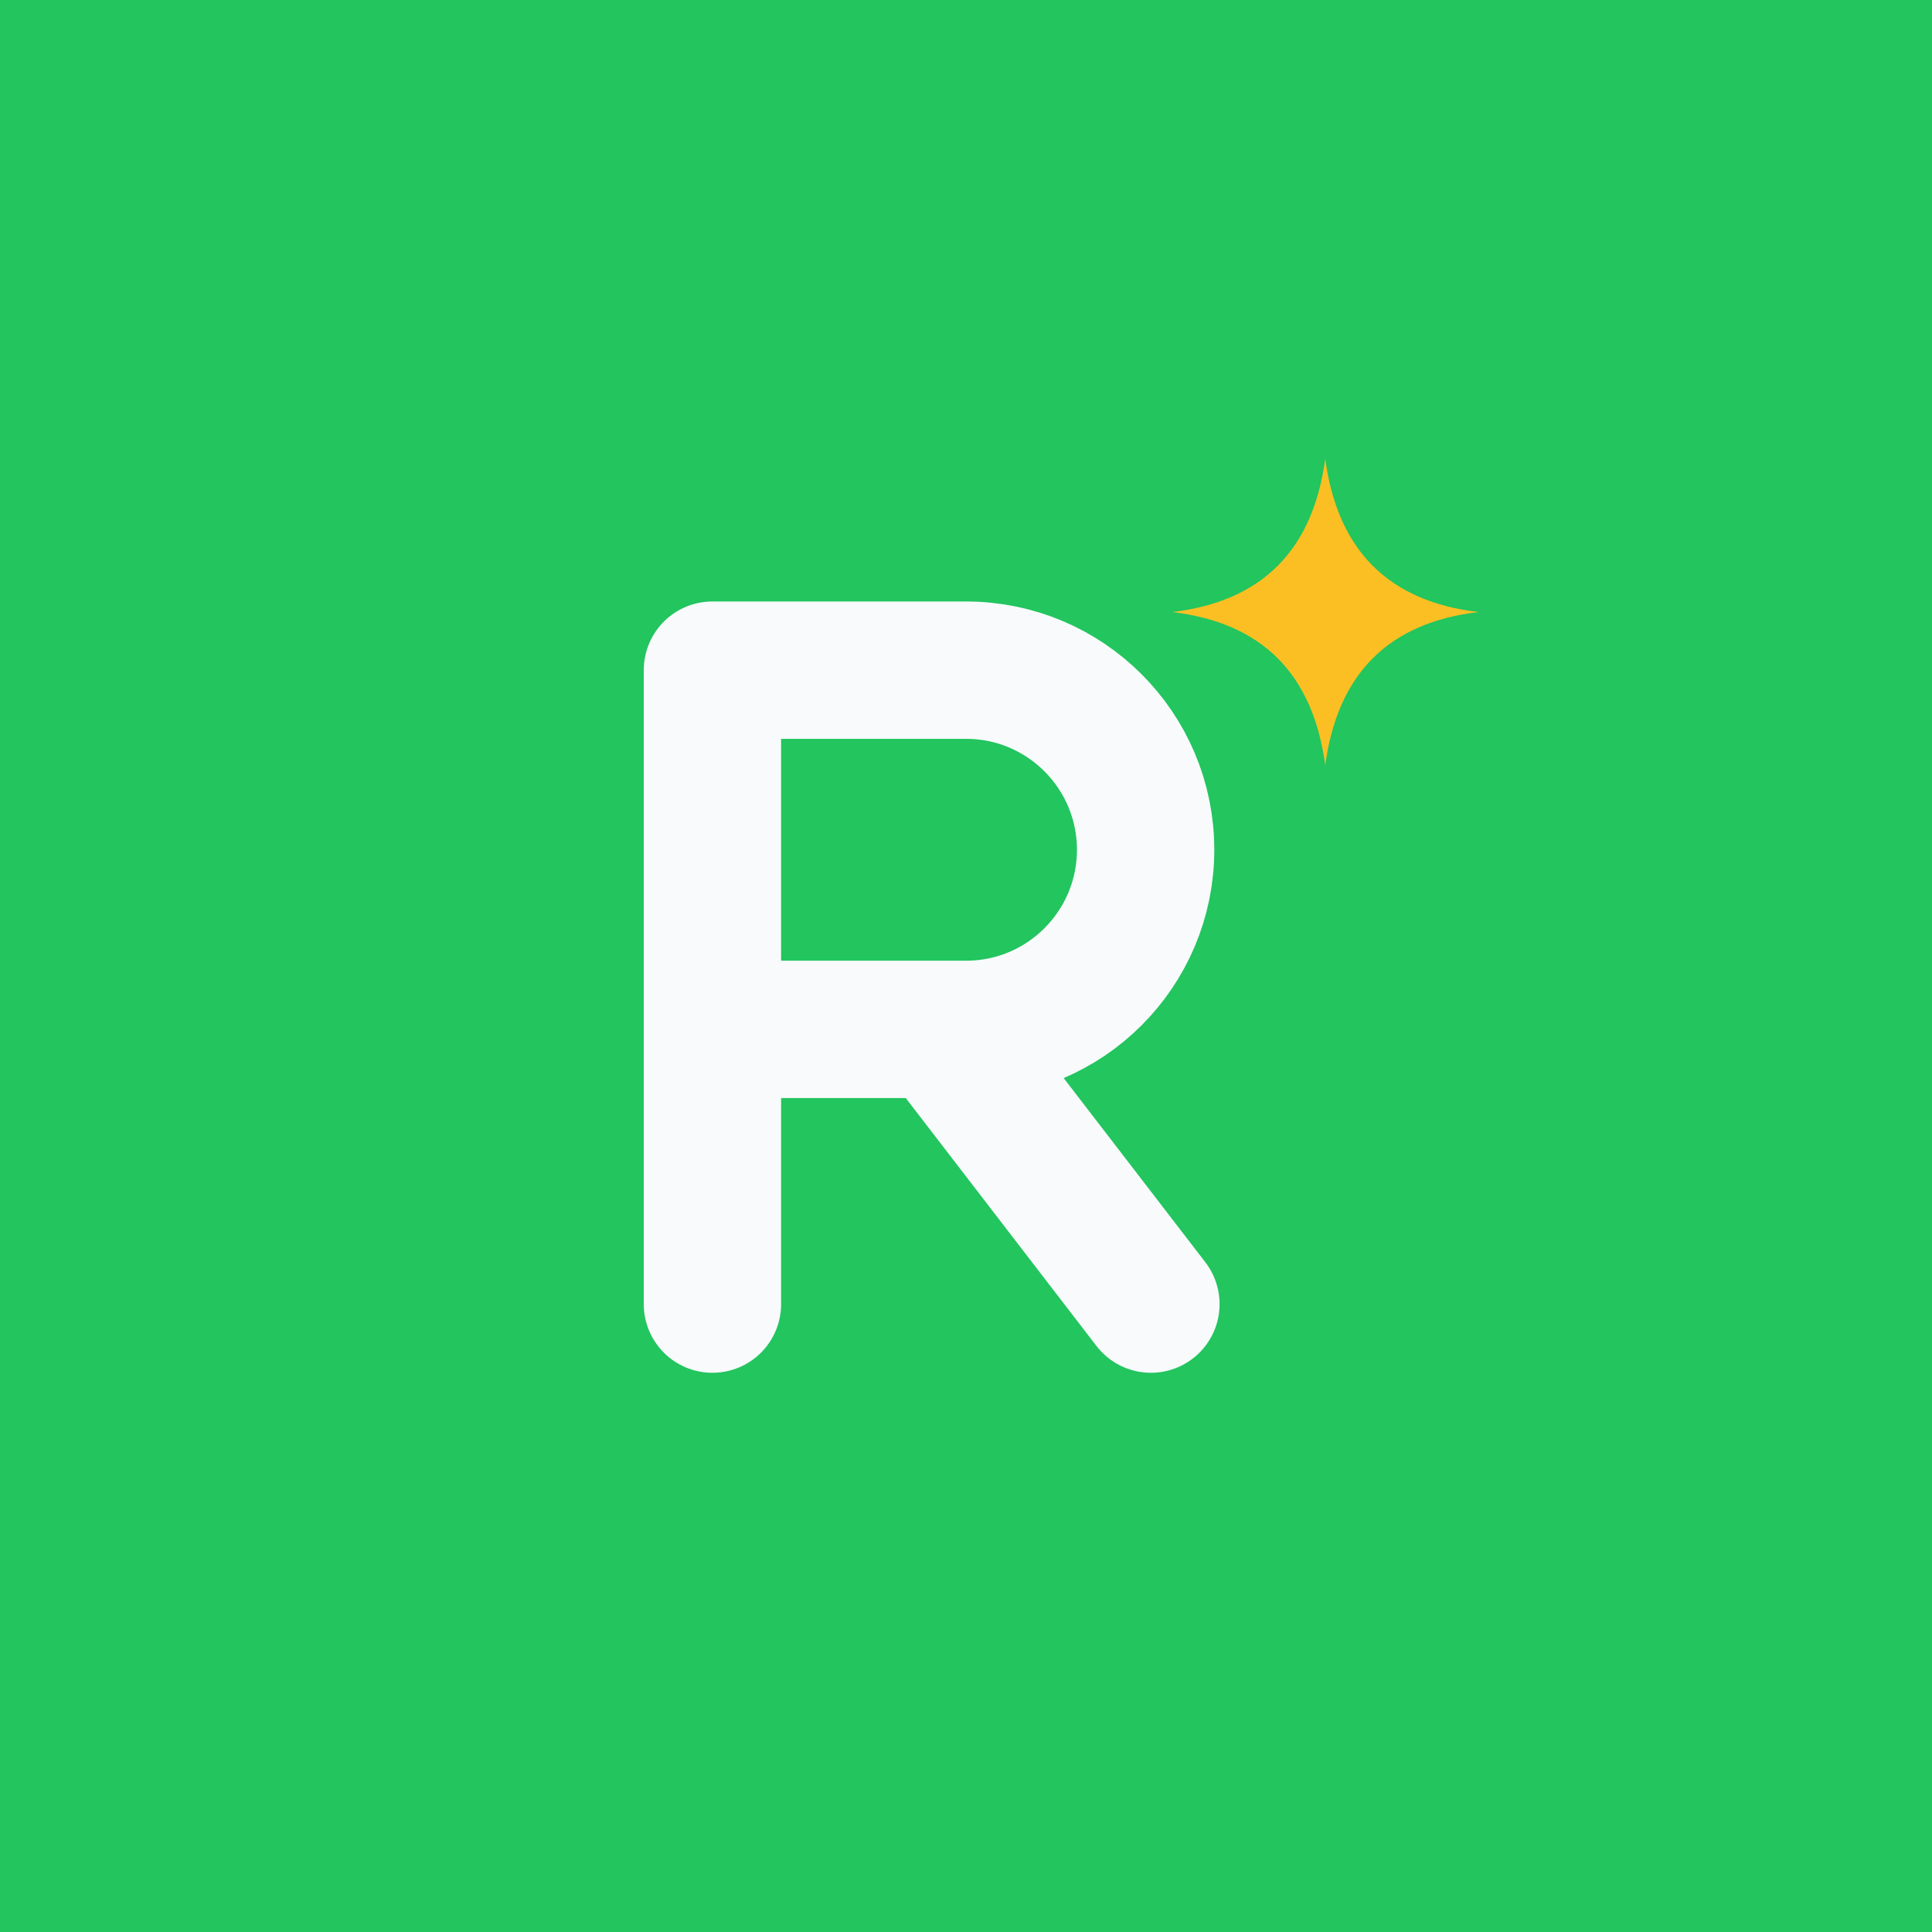
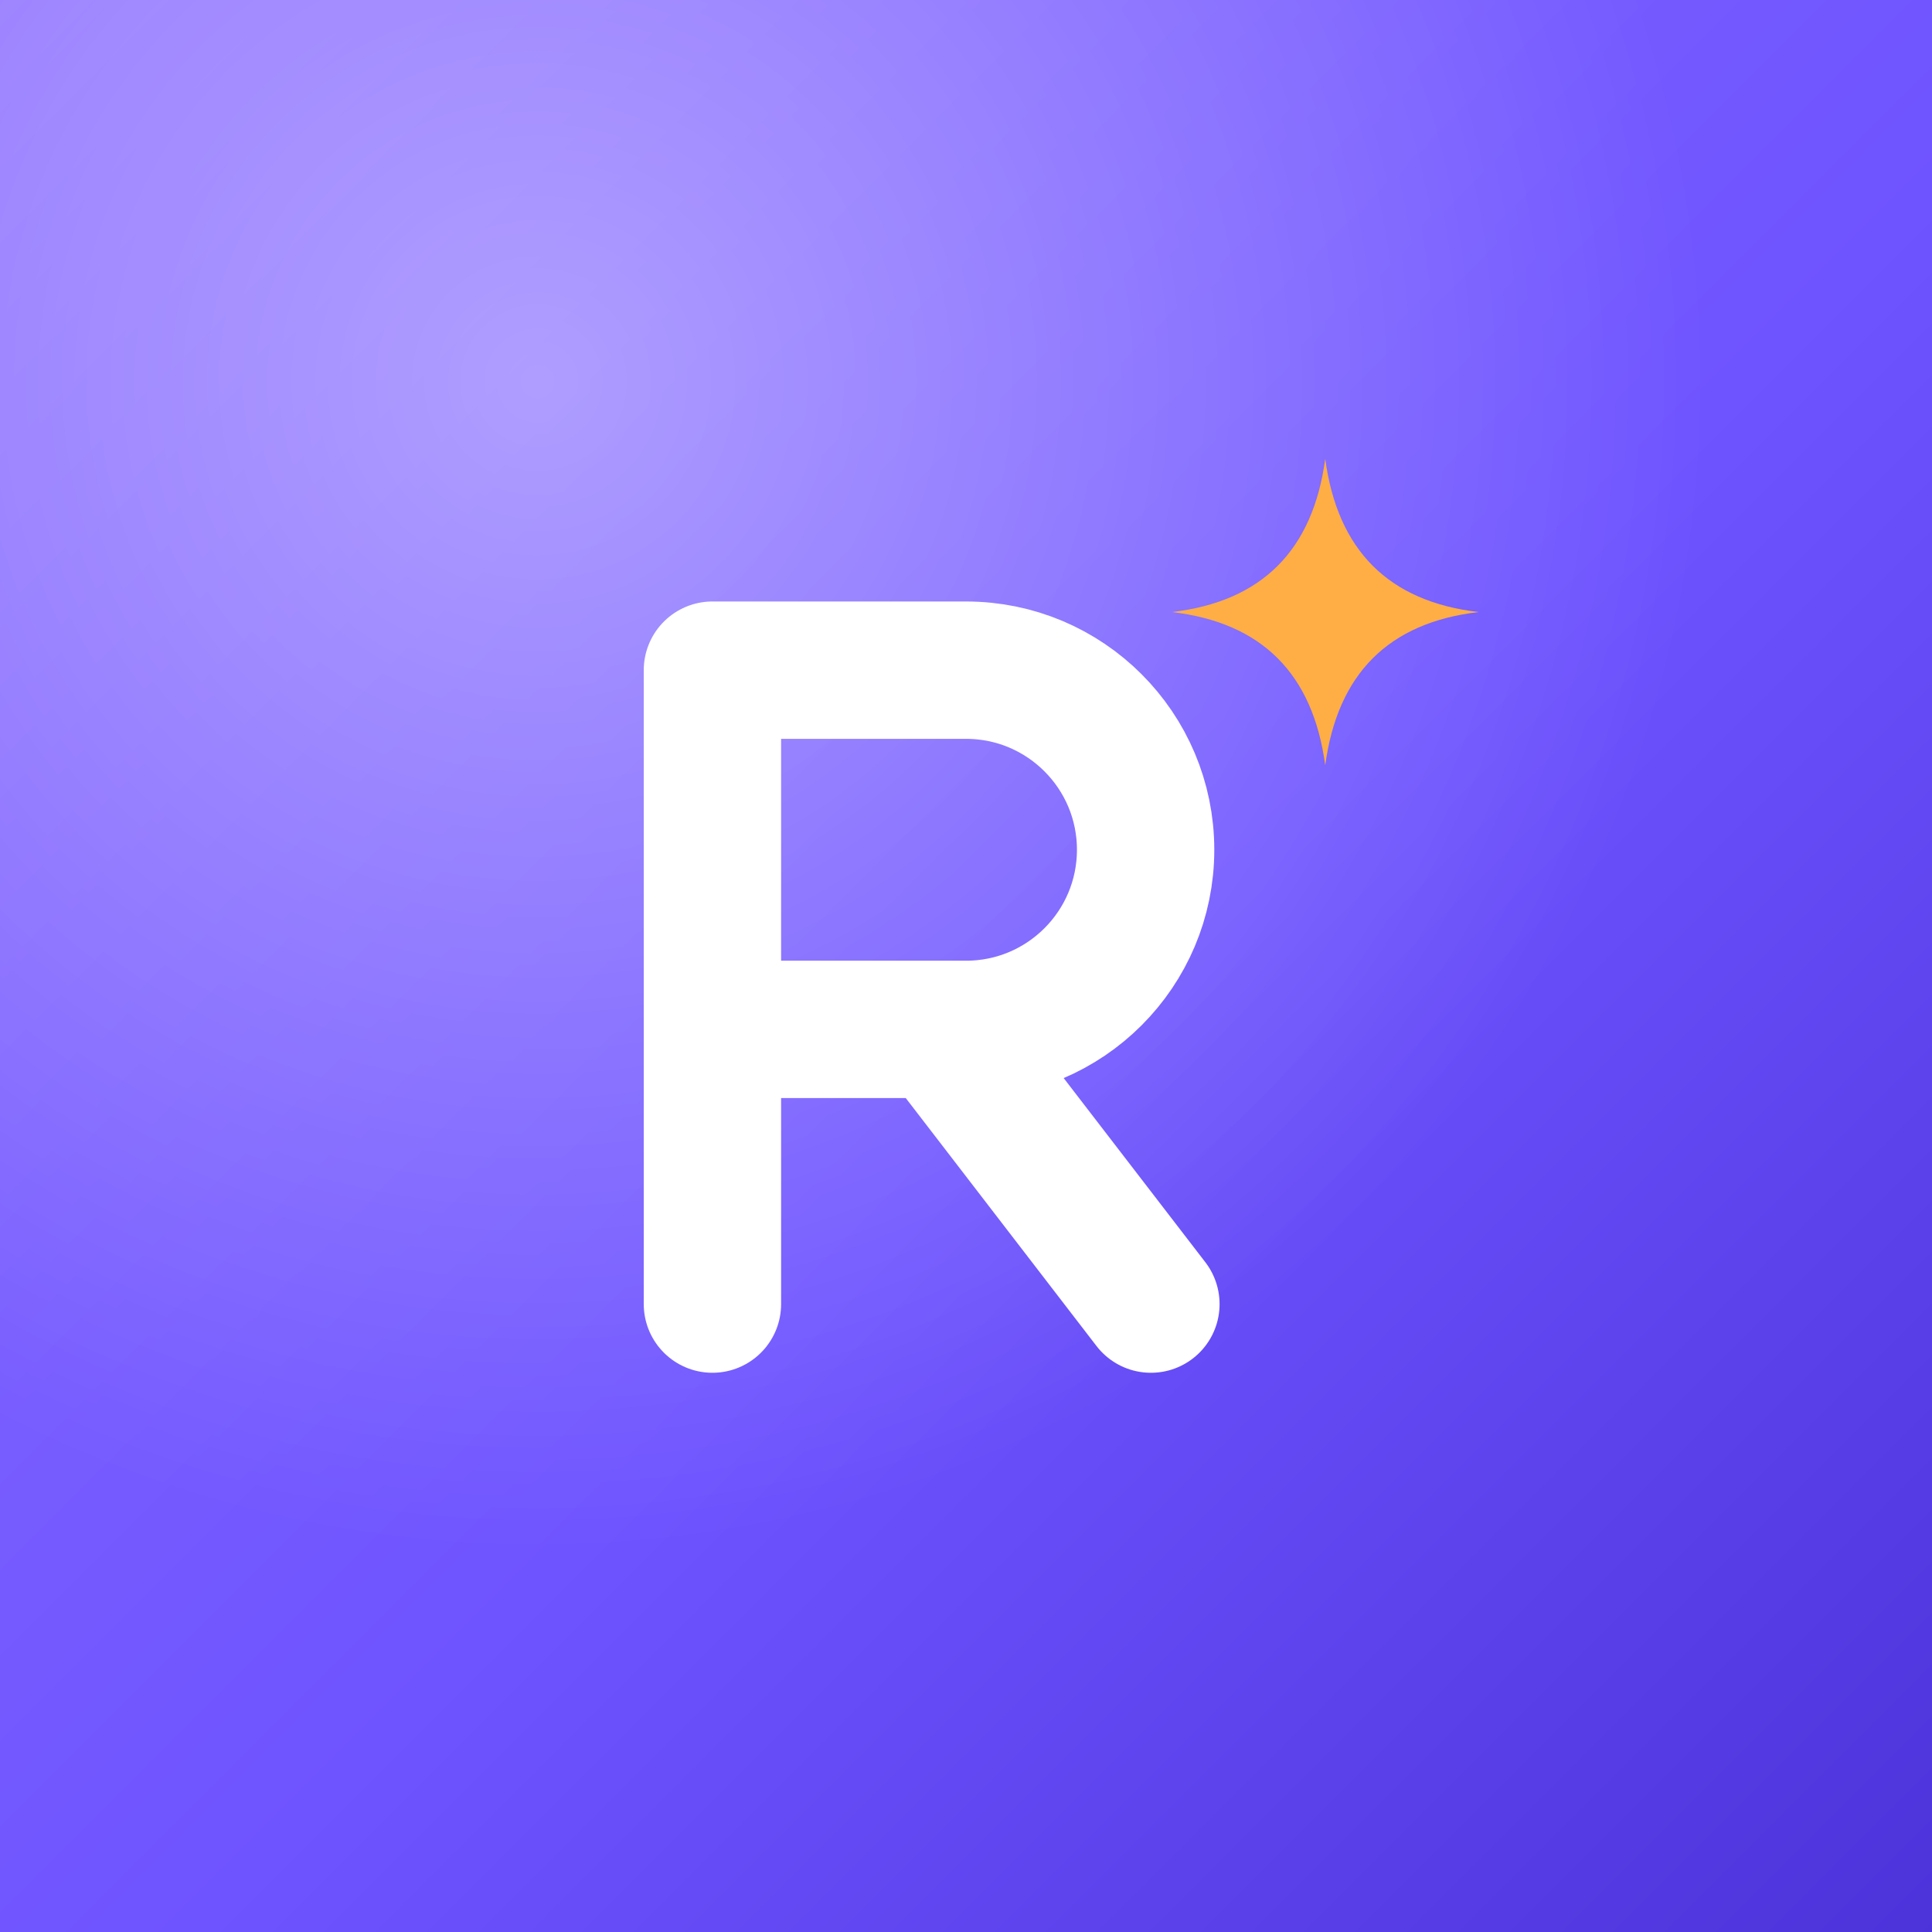
<svg xmlns="http://www.w3.org/2000/svg" viewBox="0 0 512 512">
-   <rect width="512" height="512" fill="#22C55E" />
+   <defs>
+     <linearGradient id="g" x1="0" y1="0" x2="1" y2="1">
+       <stop offset="0" stop-color="#8B6DFF" />
+       <stop offset=".55" stop-color="#6E54FF" />
+       <stop offset="1" stop-color="#4C32D9" />
+     </linearGradient>
+     <radialGradient id="h" cx=".28" cy=".2" r=".6">
+       <stop offset="0" stop-color="#fff" stop-opacity=".38" />
+       <stop offset="1" stop-color="#fff" stop-opacity="0" />
+     </radialGradient>
+   </defs>
+   <rect width="512" height="512" fill="url(#g)" />
+   <rect width="512" height="512" fill="url(#h)" />
  <g transform="translate(256 256) scale(0.7) translate(-256 -256)">
-     <path d="M160 384V144h96a68 68 0 0 1 0 136h-96M246 280l80 104" fill="none" stroke="#F8FAFC" stroke-width="52" stroke-linecap="round" stroke-linejoin="round" />
-     <path d="M392 64q7 52 58 58q-51 6-58 58q-7-52-58-58q51-6 58-58z" fill="#FBBF24" />
+     <path d="M160 384V144h96a68 68 0 0 1 0 136h-96M246 280l80 104" fill="none" stroke="#fff" stroke-width="52" stroke-linecap="round" stroke-linejoin="round" />
+     <path d="M392 64q7 52 58 58q-51 6-58 58q-7-52-58-58q51-6 58-58z" fill="#FFAE45" />
  </g>
</svg>
